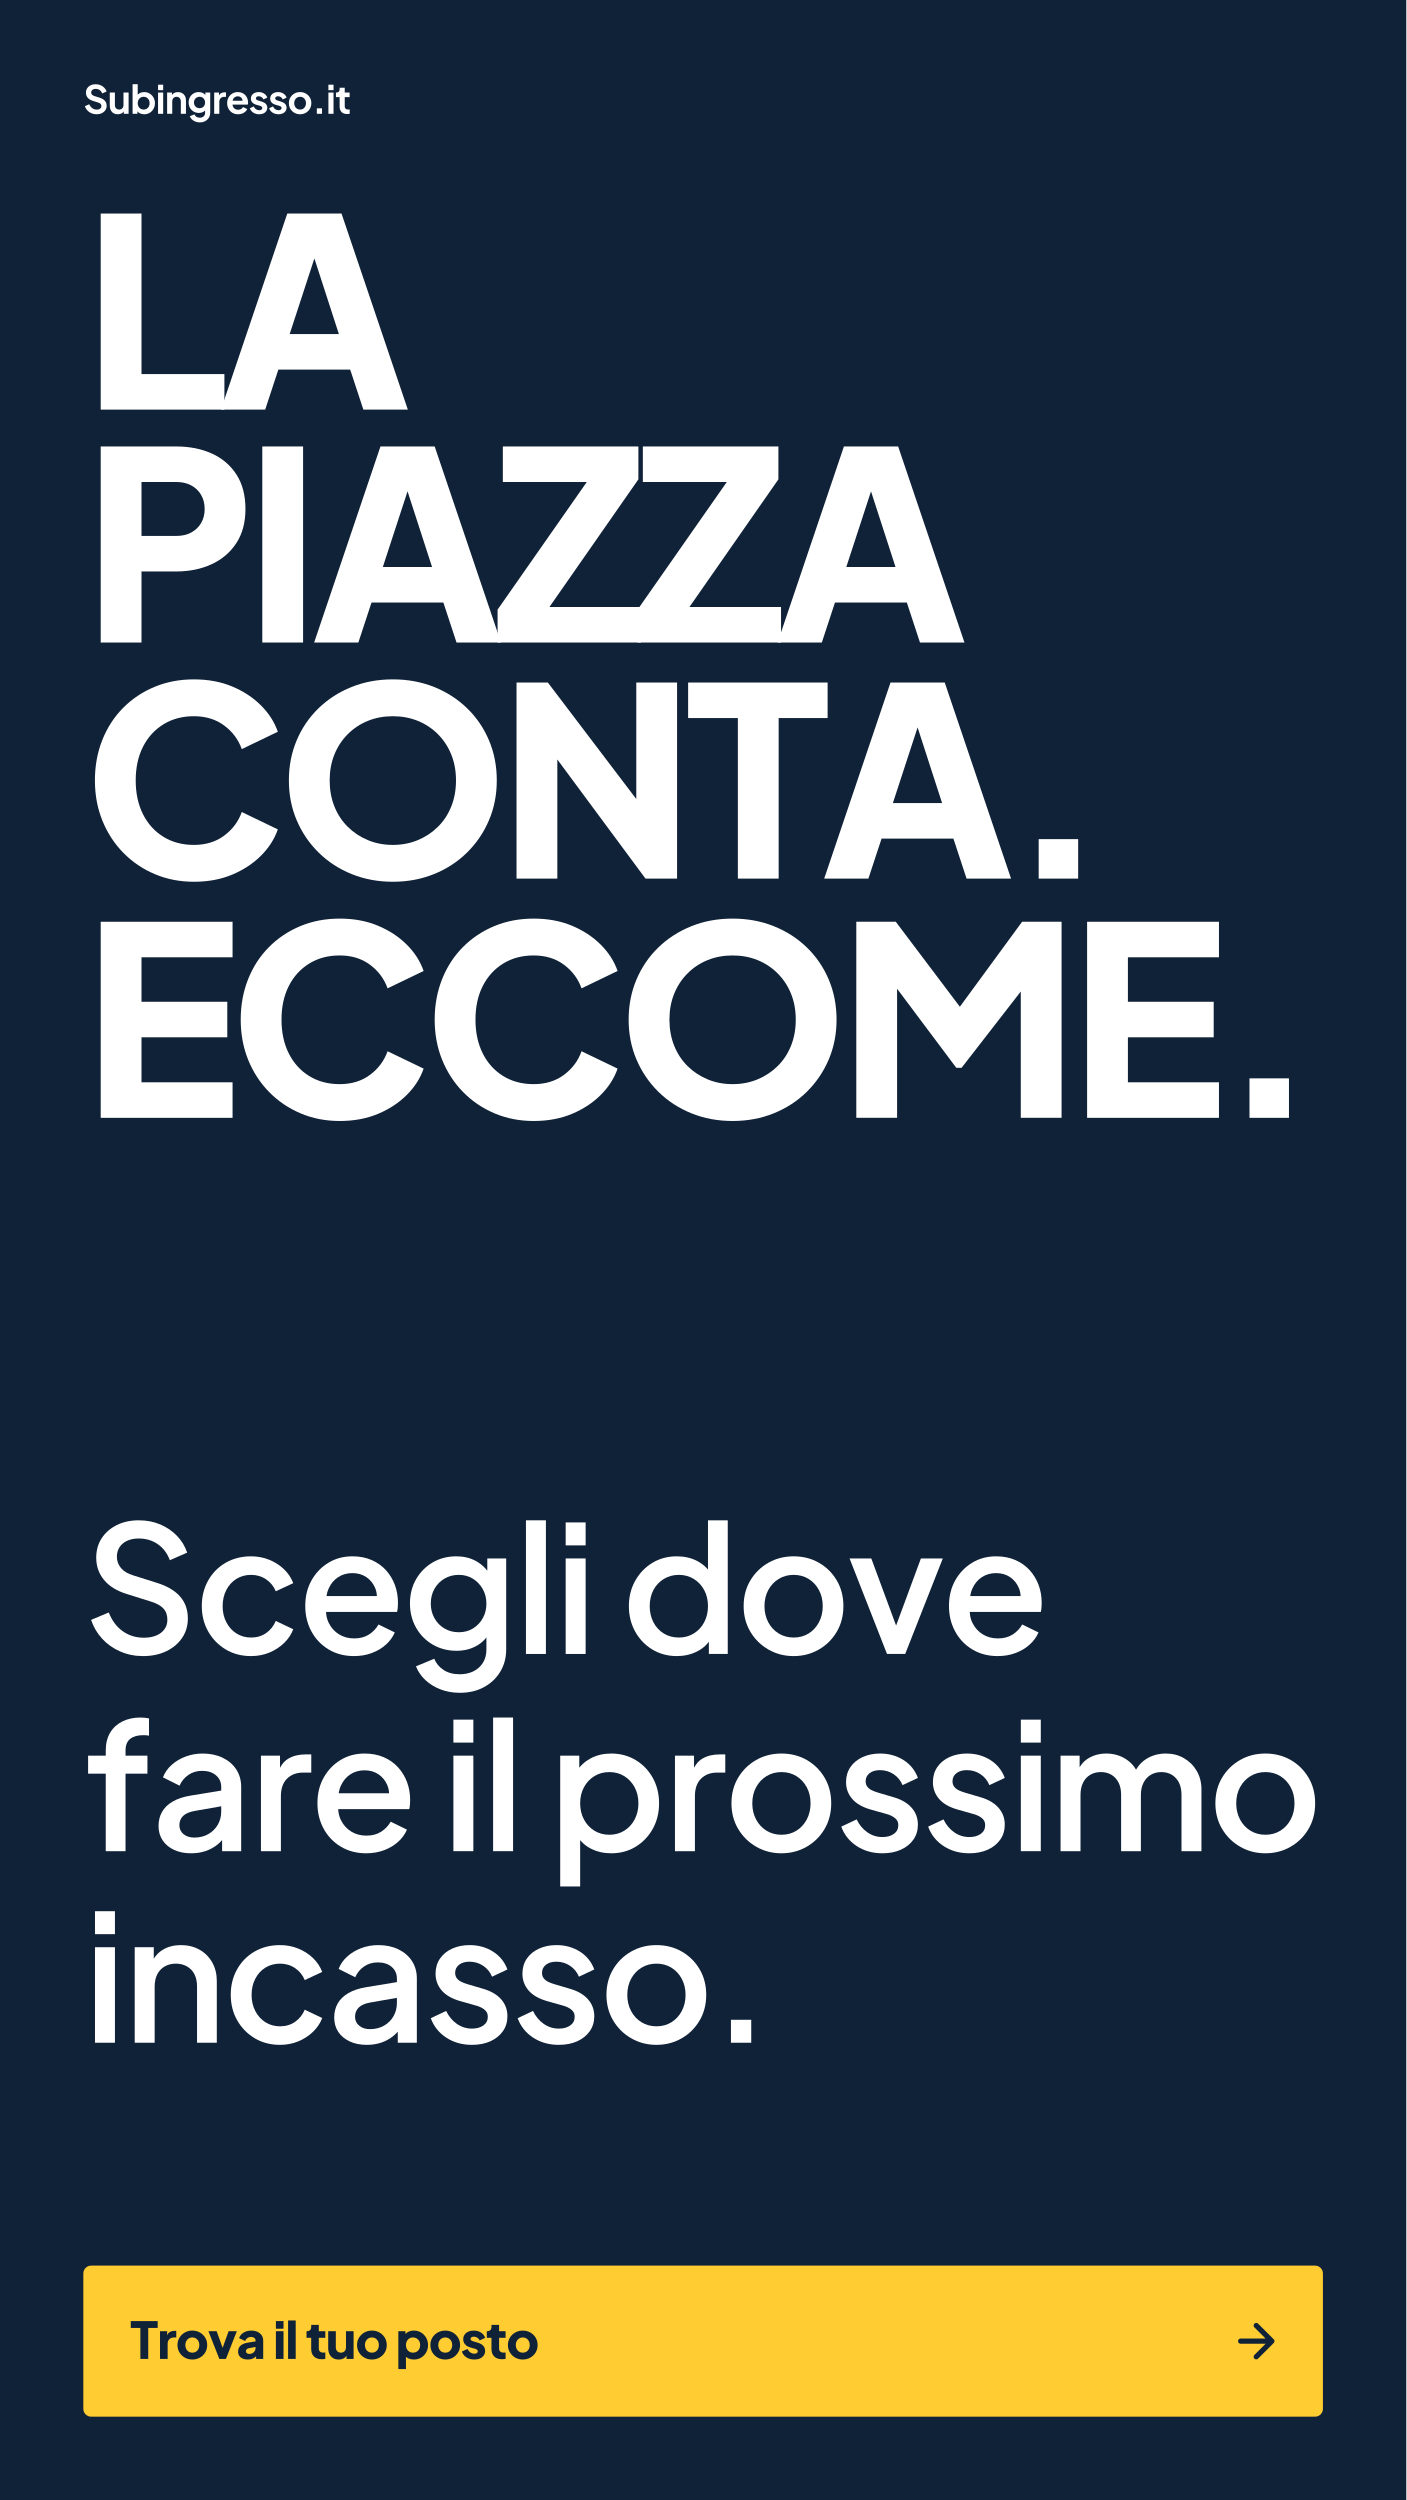
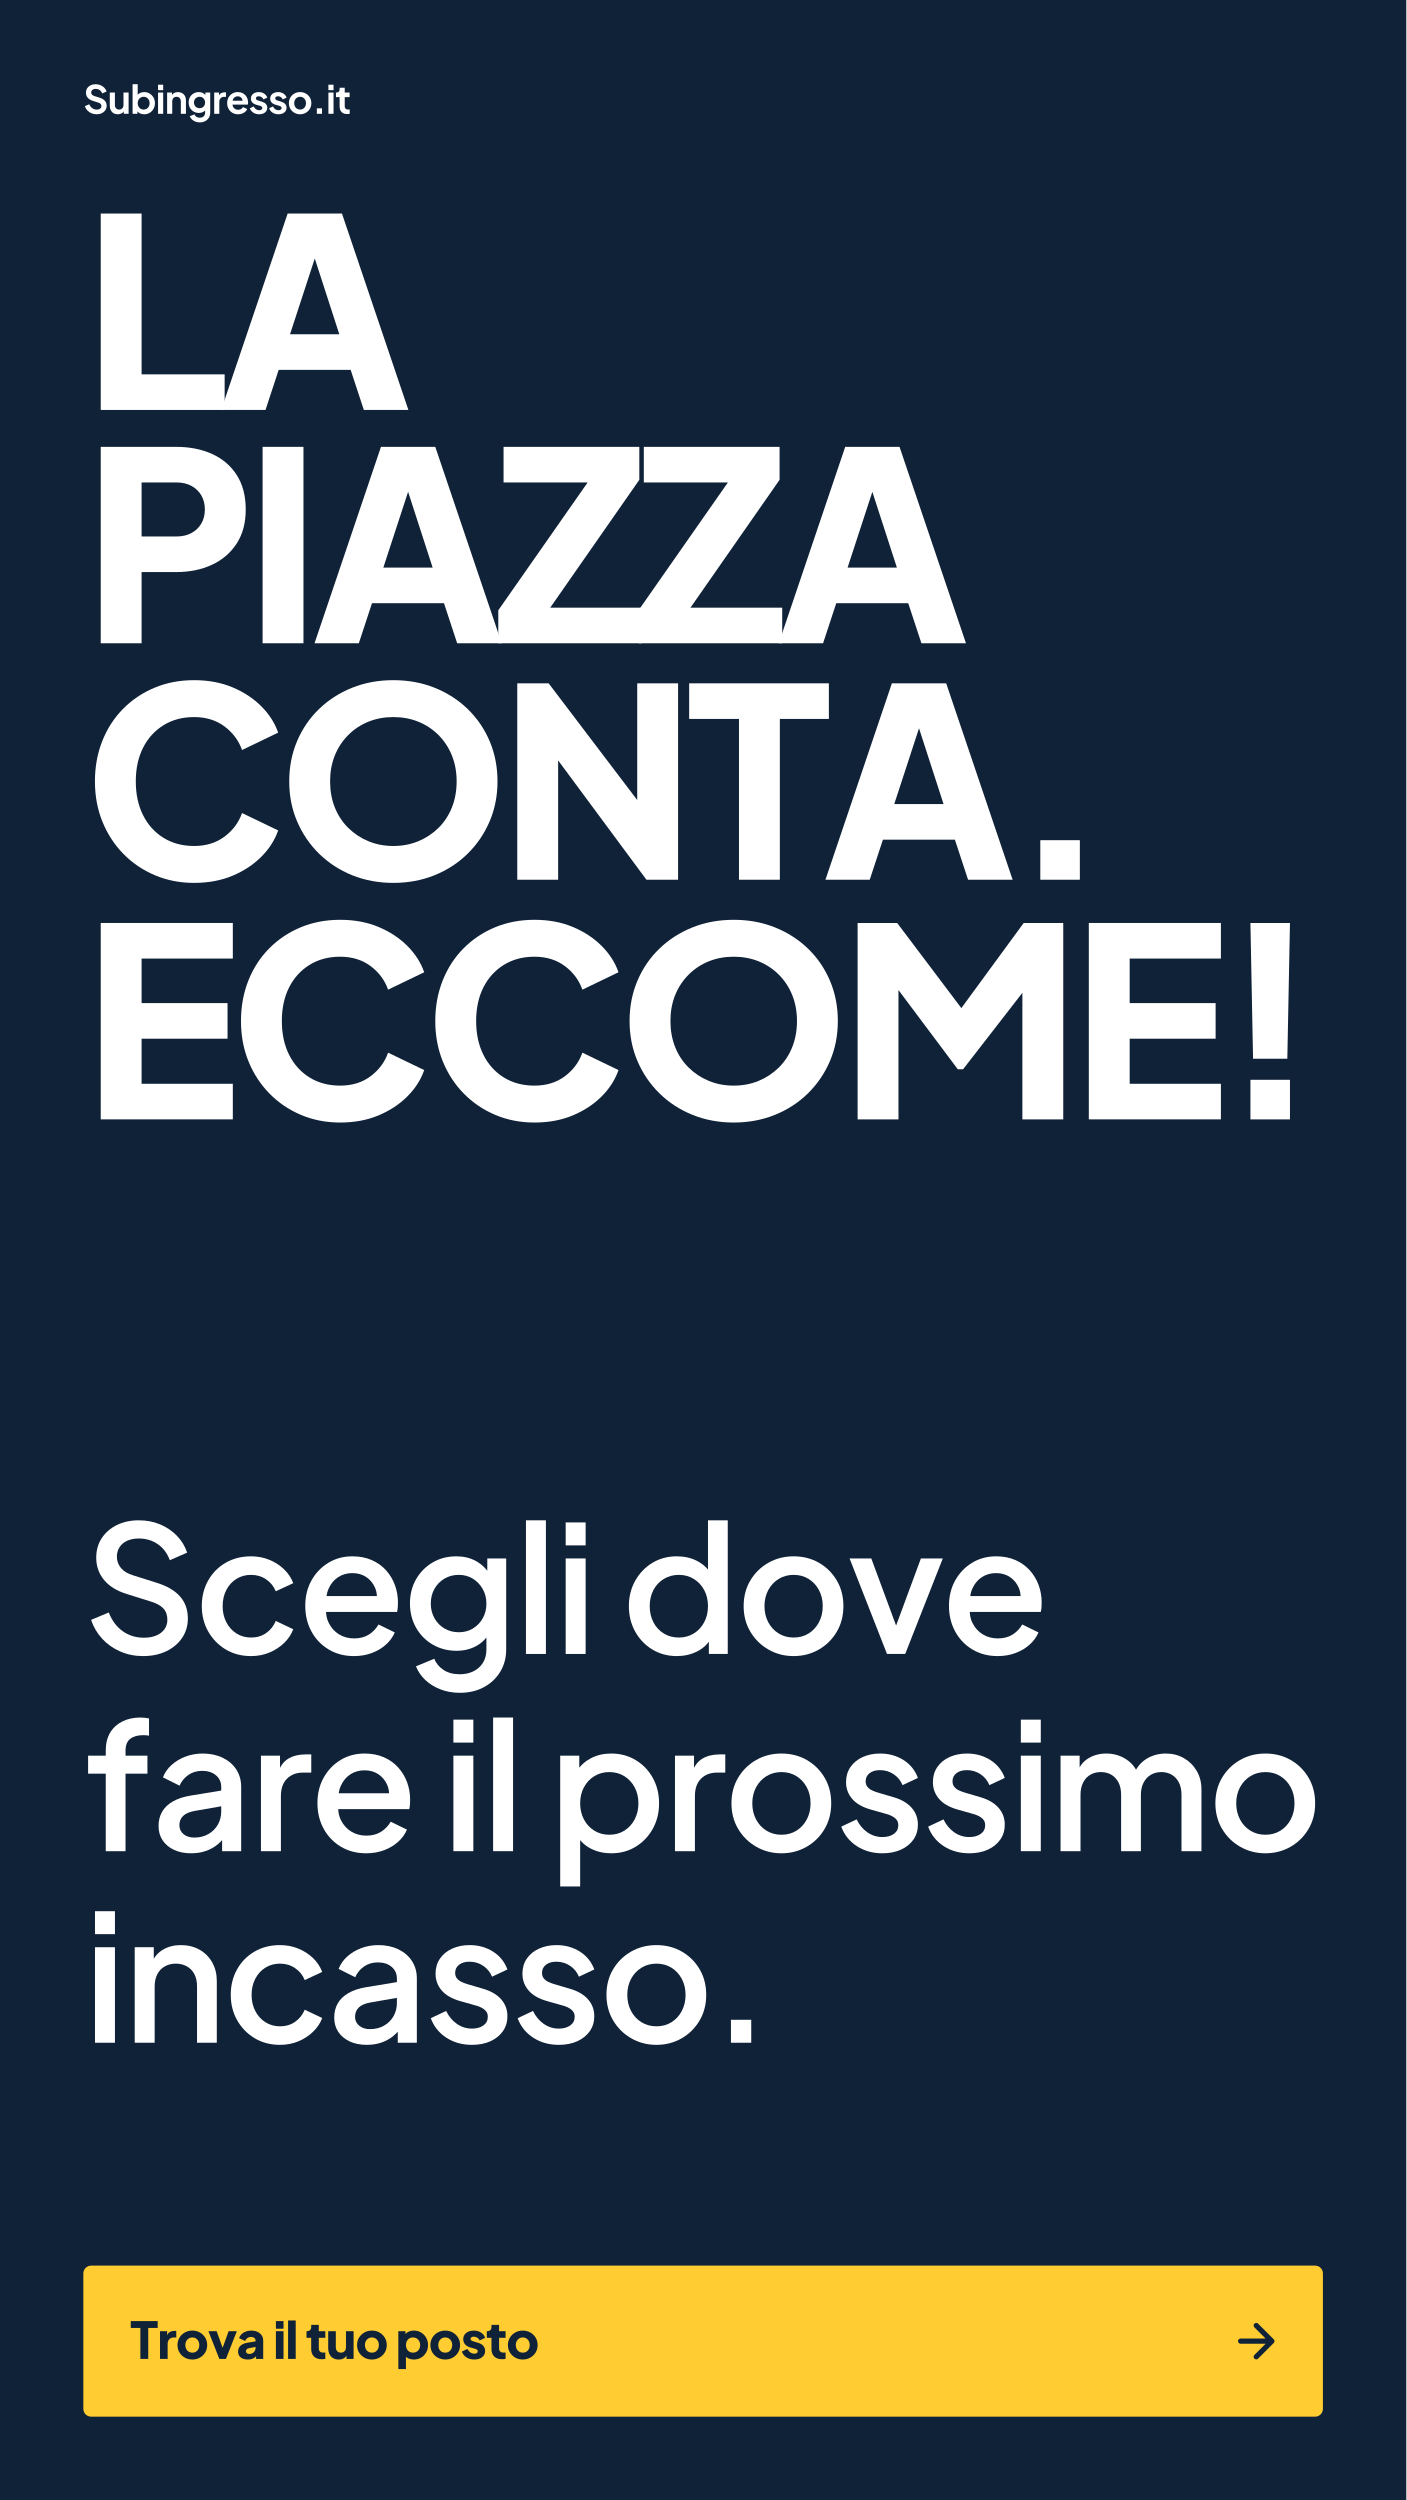
<svg xmlns="http://www.w3.org/2000/svg" width="1080" height="1920" viewBox="0 0 1080 1920" role="img" aria-labelledby="title desc">
  <rect width="1080" height="1920" fill="#102238" />
  <g fill="#ffffff">
    <path d="M338 -12Q267 -12 206.5 14.0Q146 40 102.5 86.5Q59 133 39 195L152 244Q179 180 230.0 143.5Q281 107 345 107Q381 107 407.5 118.5Q434 130 448.5 150.0Q463 170 463 198Q463 231 443.5 252.5Q424 274 385 286L242 332Q155 359 111.0 413.0Q67 467 67 540Q67 604 98.5 653.0Q130 702 186.5 729.5Q243 757 316 757Q383 757 439.0 733.5Q495 710 535.5 668.5Q576 627 596 571L484 521Q462 577 418.0 607.5Q374 638 316 638Q282 638 256.0 626.5Q230 615 215.5 594.5Q201 574 201 546Q201 515 221.0 491.5Q241 468 282 455L419 412Q508 383 552.5 332.0Q597 281 597 206Q597 142 564.0 93.0Q531 44 473.0 16.0Q415 -12 338 -12Z" transform="translate(64 87.4) scale(0.03 -0.03)" />
    <path d="M255 -12Q192 -12 145.5 16.0Q99 44 74.5 94.0Q50 144 50 211V544H181V222Q181 188 194.5 162.5Q208 137 233.5 122.5Q259 108 291 108Q323 108 348.0 122.5Q373 137 387.0 163.0Q401 189 401 225V544H532V0H408V107L419 88Q400 38 356.5 13.0Q313 -12 255 -12Z" transform="translate(82.81 87.4) scale(0.03 -0.03)" />
    <path d="M358 -12Q299 -12 249.5 11.5Q200 35 171 79L184 105V0H61V757H192V436L172 463Q200 507 248.0 531.5Q296 556 359 556Q436 556 498.0 518.0Q560 480 596.5 416.0Q633 352 633 272Q633 193 597.0 128.0Q561 63 499.0 25.5Q437 -12 358 -12ZM343 108Q388 108 423.0 129.0Q458 150 477.5 187.0Q497 224 497 272Q497 320 477.5 356.5Q458 393 423.0 414.5Q388 436 343 436Q300 436 265.5 415.0Q231 394 211.5 356.5Q192 319 192 272Q192 224 211.5 187.0Q231 150 265.5 129.0Q300 108 343 108Z" transform="translate(100 87.4) scale(0.03 -0.03)" />
    <path d="M61 0V544H192V0ZM61 605V745H192V605Z" transform="translate(119.56 87.4) scale(0.03 -0.03)" />
    <path d="M61 0V544H184V437L174 456Q193 505 236.5 530.5Q280 556 338 556Q398 556 444.5 530.0Q491 504 517.0 457.5Q543 411 543 350V0H412V319Q412 355 398.0 381.0Q384 407 359.5 421.5Q335 436 302 436Q270 436 245.0 421.5Q220 407 206.0 381.0Q192 355 192 319V0Z" transform="translate(126.52 87.4) scale(0.03 -0.03)" />
    <path d="M325 -220Q264 -220 212.0 -200.0Q160 -180 122.5 -144.5Q85 -109 68 -61L190 -15Q202 -53 237.5 -76.5Q273 -100 325 -100Q365 -100 395.5 -85.0Q426 -70 443.0 -41.5Q460 -13 460 27V151L485 121Q457 72 410.0 47.0Q363 22 303 22Q227 22 167.0 57.0Q107 92 73.0 153.0Q39 214 39 290Q39 367 73.0 427.0Q107 487 166.0 521.5Q225 556 300 556Q361 556 407.5 530.5Q454 505 485 457L467 424V544H591V27Q591 -44 556.5 -100.0Q522 -156 462.5 -188.0Q403 -220 325 -220ZM319 143Q361 143 392.5 161.5Q424 180 442.0 213.0Q460 246 460 289Q460 331 441.5 364.5Q423 398 391.5 417.0Q360 436 319 436Q278 436 245.0 417.0Q212 398 193.5 364.5Q175 331 175 289Q175 247 193.5 214.0Q212 181 244.5 162.0Q277 143 319 143Z" transform="translate(143.71 87.4) scale(0.03 -0.03)" />
    <path d="M61 0V544H184V423L174 441Q193 502 233.5 526.0Q274 550 331 550H363V434H316Q260 434 226.0 399.5Q192 365 192 303V0Z" transform="translate(162.67 87.4) scale(0.03 -0.03)" />
    <path d="M319 -12Q235 -12 172.0 26.0Q109 64 74.0 129.0Q39 194 39 273Q39 355 74.5 418.5Q110 482 171.5 519.0Q233 556 309 556Q373 556 421.5 535.0Q470 514 504.0 477.0Q538 440 556.0 392.5Q574 345 574 290Q574 276 572.5 261.0Q571 246 567 235H147V335H493L431 288Q440 334 426.5 370.0Q413 406 382.5 427.0Q352 448 309 448Q268 448 236.0 427.5Q204 407 187.5 367.5Q171 328 175 272Q171 222 188.5 183.5Q206 145 240.5 124.0Q275 103 320 103Q365 103 396.5 122.0Q428 141 446 173L552 121Q536 82 502.0 52.0Q468 22 421.5 5.0Q375 -12 319 -12Z" transform="translate(173.29 87.4) scale(0.03 -0.03)" />
    <path d="M268 -12Q181 -12 116.5 29.5Q52 71 28 142L126 189Q147 143 184.5 117.0Q222 91 268 91Q304 91 325.0 107.0Q346 123 346 149Q346 165 337.5 175.5Q329 186 314.5 193.5Q300 201 283 206L194 231Q125 251 89.5 292.0Q54 333 54 389Q54 439 79.5 476.5Q105 514 150.5 535.0Q196 556 255 556Q332 556 391.0 519.0Q450 482 475 415L375 368Q361 405 328.0 427.0Q295 449 254 449Q221 449 202.0 434.0Q183 419 183 395Q183 380 191.0 369.0Q199 358 213.5 351.0Q228 344 247 338L334 312Q401 292 437.5 252.0Q474 212 474 154Q474 105 448.0 67.5Q422 30 376.0 9.0Q330 -12 268 -12Z" transform="translate(191.05 87.4) scale(0.03 -0.03)" />
    <path d="M268 -12Q181 -12 116.5 29.5Q52 71 28 142L126 189Q147 143 184.5 117.0Q222 91 268 91Q304 91 325.0 107.0Q346 123 346 149Q346 165 337.5 175.5Q329 186 314.5 193.5Q300 201 283 206L194 231Q125 251 89.5 292.0Q54 333 54 389Q54 439 79.5 476.5Q105 514 150.5 535.0Q196 556 255 556Q332 556 391.0 519.0Q450 482 475 415L375 368Q361 405 328.0 427.0Q295 449 254 449Q221 449 202.0 434.0Q183 419 183 395Q183 380 191.0 369.0Q199 358 213.5 351.0Q228 344 247 338L334 312Q401 292 437.5 252.0Q474 212 474 154Q474 105 448.0 67.5Q422 30 376.0 9.0Q330 -12 268 -12Z" transform="translate(205.87 87.4) scale(0.03 -0.03)" />
    <path d="M327 -12Q247 -12 181.5 25.0Q116 62 77.5 126.0Q39 190 39 272Q39 354 77.5 418.0Q116 482 181.0 519.0Q246 556 327 556Q407 556 472.0 519.0Q537 482 575.5 418.5Q614 355 614 272Q614 190 575.0 126.0Q536 62 471.0 25.0Q406 -12 327 -12ZM327 108Q371 108 404.5 129.0Q438 150 457.5 187.5Q477 225 477 272Q477 320 457.5 356.5Q438 393 404.5 414.5Q371 436 327 436Q282 436 248.0 414.5Q214 393 194.5 356.5Q175 320 175 272Q175 225 194.5 187.5Q214 150 248.0 129.0Q282 108 327 108Z" transform="translate(220.69 87.4) scale(0.03 -0.03)" />
    <path d="M123 0V140H255V0Z" transform="translate(239.65 87.4) scale(0.03 -0.03)" />
    <path d="M61 0V544H192V0ZM61 605V745H192V605Z" transform="translate(250.39 87.4) scale(0.03 -0.03)" />
    <path d="M309 -6Q217 -6 166.5 44.5Q116 95 116 187V427H22V544H32Q72 544 94.0 565.0Q116 586 116 626V668H247V544H372V427H247V194Q247 167 256.5 148.0Q266 129 286.5 119.0Q307 109 339 109Q346 109 355.5 110.0Q365 111 374 112V0Q360 -2 342.0 -4.0Q324 -6 309 -6Z" transform="translate(257.35 87.4) scale(0.03 -0.03)" />
  </g>
  <g fill="#ffffff">
-     <path d="M66 0V745H221V135H536V0Z" transform="translate(64 314.5817) scale(0.2021231 -0.2021231)" />
-     <path d="M11 0 263 745H469L721 0H552L502 152H229L179 0ZM272 287H459L345 639H387Z" transform="translate(167.487 314.5817) scale(0.2021231 -0.2021231)" />
+     <path d="M66 0V745H221V135H536V0Z" transform="translate(64 314.8379) scale(0.202467 -0.202467)" />
+     <path d="M11 0 263 745H469L721 0H552L502 152H229L179 0ZM272 287H459L345 639H387Z" transform="translate(167.6631 314.8379) scale(0.202467 -0.202467)" />
  </g>
  <g fill="#ffffff">
-     <path d="M66 0V745H352Q429 745 488.5 718.0Q548 691 582.0 638.0Q616 585 616 507Q616 431 581.5 378.0Q547 325 487.5 297.5Q428 270 352 270H221V0ZM221 405H353Q386 405 410.0 418.0Q434 431 447.5 454.0Q461 477 461 507Q461 538 447.5 561.0Q434 584 410.0 597.0Q386 610 353 610H221Z" transform="translate(64 493.4607) scale(0.2021231 -0.2021231)" />
-     <path d="M66 0V745H221V0Z" transform="translate(188.1036 493.4607) scale(0.2021231 -0.2021231)" />
-     <path d="M11 0 263 745H469L721 0H552L502 152H229L179 0ZM272 287H459L345 639H387Z" transform="translate(239.0386 493.4607) scale(0.2021231 -0.2021231)" />
-     <path d="M11 0V125L350 610H31V745H546V620L208 135H556V0Z" transform="translate(379.9185 493.4607) scale(0.2021231 -0.2021231)" />
-     <path d="M11 0V125L350 610H31V745H546V620L208 135H556V0Z" transform="translate(487.448 493.4607) scale(0.2021231 -0.2021231)" />
-     <path d="M11 0 263 745H469L721 0H552L502 152H229L179 0ZM272 287H459L345 639H387Z" transform="translate(594.9775 493.4607) scale(0.2021231 -0.2021231)" />
+     <path d="M66 0V745H352Q429 745 488.5 718.0Q548 691 582.0 638.0Q616 585 616 507Q616 431 581.5 378.0Q547 325 487.5 297.5Q428 270 352 270H221V0ZM221 405H353Q386 405 410.0 418.0Q434 431 447.5 454.0Q461 477 461 507Q461 538 447.5 561.0Q434 584 410.0 597.0Q386 610 353 610H221Z" transform="translate(64 494.0213) scale(0.202467 -0.202467)" />
+     <path d="M66 0V745H221V0Z" transform="translate(188.3148 494.0213) scale(0.202467 -0.202467)" />
+     <path d="M11 0 263 745H469L721 0H552L502 152H229L179 0ZM272 287H459L345 639H387Z" transform="translate(239.3365 494.0213) scale(0.202467 -0.202467)" />
+     <path d="M11 0V125L350 610H31V745H546V620L208 135H556V0Z" transform="translate(380.456 494.0213) scale(0.202467 -0.202467)" />
+     <path d="M11 0V125L350 610H31V745H546V620L208 135H556V0Z" transform="translate(488.1684 494.0213) scale(0.202467 -0.202467)" />
+     <path d="M11 0 263 745H469L721 0H552L502 152H229L179 0ZM272 287H459L345 639H387Z" transform="translate(595.8809 494.0213) scale(0.202467 -0.202467)" />
  </g>
  <g fill="#ffffff">
-     <path d="M420 -12Q340 -12 271.5 17.0Q203 46 152.0 98.0Q101 150 72.5 220.0Q44 290 44 373Q44 456 72.0 526.5Q100 597 151.0 648.5Q202 700 270.5 728.5Q339 757 420 757Q501 757 565.5 730.0Q630 703 675.0 658.0Q720 613 739 558L602 492Q583 546 535.5 581.5Q488 617 420 617Q354 617 304.0 586.0Q254 555 226.5 500.5Q199 446 199 373Q199 300 226.5 245.0Q254 190 304.0 159.0Q354 128 420 128Q488 128 535.5 163.5Q583 199 602 253L739 187Q720 132 675.0 87.0Q630 42 565.5 15.0Q501 -12 420 -12Z" transform="translate(64 674.7652) scale(0.2021231 -0.2021231)" />
-     <path d="M439 -12Q355 -12 283.0 17.0Q211 46 157.5 98.5Q104 151 74.0 221.0Q44 291 44 373Q44 455 73.5 525.0Q103 595 156.5 647.0Q210 699 282.0 728.0Q354 757 439 757Q524 757 596.0 728.0Q668 699 721.5 647.0Q775 595 804.5 525.0Q834 455 834 373Q834 291 804.0 221.0Q774 151 720.5 98.5Q667 46 595.0 17.0Q523 -12 439 -12ZM439 128Q490 128 533.5 146.0Q577 164 610.0 196.5Q643 229 661.0 274.0Q679 319 679 373Q679 427 661.0 471.5Q643 516 610.0 549.0Q577 582 533.5 599.5Q490 617 439 617Q388 617 344.5 599.5Q301 582 268.0 549.0Q235 516 217.0 471.5Q199 427 199 373Q199 319 217.0 274.0Q235 229 268.0 196.5Q301 164 344.5 146.0Q388 128 439 128Z" transform="translate(212.9648 674.7652) scale(0.2021231 -0.2021231)" />
-     <path d="M66 0V745H185L585 218L521 203V745H676V0H556L163 531L221 546V0Z" transform="translate(383.3546 674.7652) scale(0.2021231 -0.2021231)" />
-     <path d="M200 0V610H11V745H541V610H355V0Z" transform="translate(526.2556 674.7652) scale(0.2021231 -0.2021231)" />
-     <path d="M11 0 263 745H469L721 0H552L502 152H229L179 0ZM272 287H459L345 639H387Z" transform="translate(630.7533 674.7652) scale(0.2021231 -0.2021231)" />
-     <path d="M129 0V150H279V0Z" transform="translate(771.6331 674.7652) scale(0.2021231 -0.2021231)" />
+     <path d="M420 -12Q340 -12 271.5 17.0Q203 46 152.0 98.0Q101 150 72.5 220.0Q44 290 44 373Q44 456 72.0 526.5Q100 597 151.0 648.5Q202 700 270.5 728.5Q339 757 420 757Q501 757 565.5 730.0Q630 703 675.0 658.0Q720 613 739 558L602 492Q583 546 535.5 581.5Q488 617 420 617Q354 617 304.0 586.0Q254 555 226.5 500.5Q199 446 199 373Q199 300 226.5 245.0Q254 190 304.0 159.0Q354 128 420 128Q488 128 535.5 163.5Q583 199 602 253L739 187Q720 132 675.0 87.0Q630 42 565.5 15.0Q501 -12 420 -12Z" transform="translate(64 675.6342) scale(0.202467 -0.202467)" />
+     <path d="M439 -12Q355 -12 283.0 17.0Q211 46 157.5 98.5Q104 151 74.0 221.0Q44 291 44 373Q44 455 73.5 525.0Q103 595 156.5 647.0Q210 699 282.0 728.0Q354 757 439 757Q524 757 596.0 728.0Q668 699 721.5 647.0Q775 595 804.5 525.0Q834 455 834 373Q834 291 804.0 221.0Q774 151 720.5 98.5Q667 46 595.0 17.0Q523 -12 439 -12ZM439 128Q490 128 533.5 146.0Q577 164 610.0 196.5Q643 229 661.0 274.0Q679 319 679 373Q679 427 661.0 471.5Q643 516 610.0 549.0Q577 582 533.5 599.5Q490 617 439 617Q388 617 344.5 599.5Q301 582 268.0 549.0Q235 516 217.0 471.5Q199 427 199 373Q199 319 217.0 274.0Q235 229 268.0 196.5Q301 164 344.5 146.0Q388 128 439 128Z" transform="translate(213.2182 675.6342) scale(0.202467 -0.202467)" />
+     <path d="M66 0V745H185L585 218L521 203V745H676V0H556L163 531L221 546V0Z" transform="translate(383.8979 675.6342) scale(0.202467 -0.202467)" />
+     <path d="M200 0V610H11V745H541V610H355V0Z" transform="translate(527.0421 675.6342) scale(0.202467 -0.202467)" />
+     <path d="M11 0 263 745H469L721 0H552L502 152H229L179 0ZM272 287H459L345 639H387Z" transform="translate(631.7176 675.6342) scale(0.202467 -0.202467)" />
+     <path d="M129 0V150H279V0Z" transform="translate(772.8371 675.6342) scale(0.202467 -0.202467)" />
  </g>
  <g fill="#ffffff">
-     <path d="M66 0V745H567V610H221V441H547V306H221V135H567V0Z" transform="translate(64 858.4951) scale(0.2021231 -0.2021231)" />
-     <path d="M420 -12Q340 -12 271.5 17.0Q203 46 152.0 98.0Q101 150 72.5 220.0Q44 290 44 373Q44 456 72.0 526.5Q100 597 151.0 648.5Q202 700 270.5 728.5Q339 757 420 757Q501 757 565.5 730.0Q630 703 675.0 658.0Q720 613 739 558L602 492Q583 546 535.5 581.5Q488 617 420 617Q354 617 304.0 586.0Q254 555 226.5 500.5Q199 446 199 373Q199 300 226.5 245.0Q254 190 304.0 159.0Q354 128 420 128Q488 128 535.5 163.5Q583 199 602 253L739 187Q720 132 675.0 87.0Q630 42 565.5 15.0Q501 -12 420 -12Z" transform="translate(175.9762 858.4951) scale(0.2021231 -0.2021231)" />
-     <path d="M420 -12Q340 -12 271.5 17.0Q203 46 152.0 98.0Q101 150 72.5 220.0Q44 290 44 373Q44 456 72.0 526.5Q100 597 151.0 648.5Q202 700 270.5 728.5Q339 757 420 757Q501 757 565.5 730.0Q630 703 675.0 658.0Q720 613 739 558L602 492Q583 546 535.5 581.5Q488 617 420 617Q354 617 304.0 586.0Q254 555 226.5 500.5Q199 446 199 373Q199 300 226.5 245.0Q254 190 304.0 159.0Q354 128 420 128Q488 128 535.5 163.5Q583 199 602 253L739 187Q720 132 675.0 87.0Q630 42 565.5 15.0Q501 -12 420 -12Z" transform="translate(324.941 858.4951) scale(0.2021231 -0.2021231)" />
-     <path d="M439 -12Q355 -12 283.0 17.0Q211 46 157.5 98.5Q104 151 74.0 221.0Q44 291 44 373Q44 455 73.5 525.0Q103 595 156.5 647.0Q210 699 282.0 728.0Q354 757 439 757Q524 757 596.0 728.0Q668 699 721.5 647.0Q775 595 804.5 525.0Q834 455 834 373Q834 291 804.0 221.0Q774 151 720.5 98.5Q667 46 595.0 17.0Q523 -12 439 -12ZM439 128Q490 128 533.5 146.0Q577 164 610.0 196.5Q643 229 661.0 274.0Q679 319 679 373Q679 427 661.0 471.5Q643 516 610.0 549.0Q577 582 533.5 599.5Q490 617 439 617Q388 617 344.5 599.5Q301 582 268.0 549.0Q235 516 217.0 471.5Q199 427 199 373Q199 319 217.0 274.0Q235 229 268.0 196.5Q301 164 344.5 146.0Q388 128 439 128Z" transform="translate(473.9057 858.4951) scale(0.2021231 -0.2021231)" />
-     <path d="M66 0V745H216L495 375H425L696 745H846V0H691V574L753 560L466 190H446L169 560L221 574V0Z" transform="translate(644.2955 858.4951) scale(0.2021231 -0.2021231)" />
-     <path d="M66 0V745H567V610H221V441H547V306H221V135H567V0Z" transform="translate(821.5575 858.4951) scale(0.2021231 -0.2021231)" />
-     <path d="M129 0V150H279V0Z" transform="translate(933.5338 858.4951) scale(0.2021231 -0.2021231)" />
+     <path d="M66 0V745H567V610H221V441H547V306H221V135H567V0Z" transform="translate(64 859.6767) scale(0.202467 -0.202467)" />
+     <path d="M420 -12Q340 -12 271.5 17.0Q203 46 152.0 98.0Q101 150 72.5 220.0Q44 290 44 373Q44 456 72.0 526.5Q100 597 151.0 648.5Q202 700 270.5 728.5Q339 757 420 757Q501 757 565.5 730.0Q630 703 675.0 658.0Q720 613 739 558L602 492Q583 546 535.5 581.5Q488 617 420 617Q354 617 304.0 586.0Q254 555 226.5 500.5Q199 446 199 373Q199 300 226.5 245.0Q254 190 304.0 159.0Q354 128 420 128Q488 128 535.5 163.5Q583 199 602 253L739 187Q720 132 675.0 87.0Q630 42 565.5 15.0Q501 -12 420 -12Z" transform="translate(176.1667 859.6767) scale(0.202467 -0.202467)" />
+     <path d="M420 -12Q340 -12 271.5 17.0Q203 46 152.0 98.0Q101 150 72.5 220.0Q44 290 44 373Q44 456 72.0 526.5Q100 597 151.0 648.5Q202 700 270.5 728.5Q339 757 420 757Q501 757 565.5 730.0Q630 703 675.0 658.0Q720 613 739 558L602 492Q583 546 535.5 581.5Q488 617 420 617Q354 617 304.0 586.0Q254 555 226.5 500.5Q199 446 199 373Q199 300 226.5 245.0Q254 190 304.0 159.0Q354 128 420 128Q488 128 535.5 163.5Q583 199 602 253L739 187Q720 132 675.0 87.0Q630 42 565.5 15.0Q501 -12 420 -12Z" transform="translate(325.3849 859.6767) scale(0.202467 -0.202467)" />
+     <path d="M439 -12Q355 -12 283.0 17.0Q211 46 157.5 98.5Q104 151 74.0 221.0Q44 291 44 373Q44 455 73.5 525.0Q103 595 156.5 647.0Q210 699 282.0 728.0Q354 757 439 757Q524 757 596.0 728.0Q668 699 721.5 647.0Q775 595 804.5 525.0Q834 455 834 373Q834 291 804.0 221.0Q774 151 720.5 98.5Q667 46 595.0 17.0Q523 -12 439 -12ZM439 128Q490 128 533.5 146.0Q577 164 610.0 196.5Q643 229 661.0 274.0Q679 319 679 373Q679 427 661.0 471.5Q643 516 610.0 549.0Q577 582 533.5 599.5Q490 617 439 617Q388 617 344.5 599.5Q301 582 268.0 549.0Q235 516 217.0 471.5Q199 427 199 373Q199 319 217.0 274.0Q235 229 268.0 196.5Q301 164 344.5 146.0Q388 128 439 128Z" transform="translate(474.6031 859.6767) scale(0.202467 -0.202467)" />
+     <path d="M66 0V745H216L495 375H425L696 745H846V0H691V574L753 560L466 190H446L169 560L221 574V0Z" transform="translate(645.2829 859.6767) scale(0.202467 -0.202467)" />
+     <path d="M66 0V745H567V610H221V441H547V306H221V135H567V0Z" transform="translate(822.8464 859.6767) scale(0.202467 -0.202467)" />
+     <path d="M135 230 125 745H275L265 230ZM125 0V150H275V0Z" transform="translate(935.0132 859.6767) scale(0.202467 -0.202467)" />
  </g>
  <g fill="#ffffff">
    <path d="M338 -12Q268 -12 208.0 14.5Q148 41 106.0 87.0Q64 133 44 193L144 235Q171 166 223.0 129.0Q275 92 343 92Q383 92 413.0 104.5Q443 117 459.5 140.0Q476 163 476 193Q476 234 453.0 258.0Q430 282 385 296L245 340Q161 366 117.0 419.5Q73 473 73 545Q73 608 104.0 655.5Q135 703 189.5 730.0Q244 757 314 757Q381 757 436.0 733.5Q491 710 530.5 669.0Q570 628 588 574L490 531Q468 590 421.5 622.0Q375 654 314 654Q277 654 249.0 641.5Q221 629 205.5 605.5Q190 582 190 551Q190 515 213.0 487.0Q236 459 283 445L413 404Q502 377 547.0 326.5Q592 276 592 201Q592 139 559.5 91.0Q527 43 470.0 15.5Q413 -12 338 -12Z" transform="translate(64 1270.244) scale(0.1355932 -0.1355932)" />
    <path d="M323 -12Q242 -12 179.5 25.5Q117 63 80.5 127.0Q44 191 44 272Q44 352 80.0 416.0Q116 480 179.0 516.5Q242 553 323 553Q378 553 426.0 533.5Q474 514 509.5 480.0Q545 446 562 401L463 355Q446 397 408.5 422.5Q371 448 323 448Q277 448 240.5 425.5Q204 403 183.0 362.5Q162 322 162 271Q162 220 183.0 179.5Q204 139 240.5 116.0Q277 93 323 93Q372 93 408.5 118.5Q445 144 463 187L562 140Q546 97 510.5 62.5Q475 28 427.0 8.0Q379 -12 323 -12Z" transform="translate(149.0169 1270.244) scale(0.1355932 -0.1355932)" />
    <path d="M320 -12Q239 -12 176.5 25.5Q114 63 79.0 127.5Q44 192 44 272Q44 354 79.5 417.0Q115 480 175.0 516.5Q235 553 311 553Q372 553 420.0 532.0Q468 511 501.0 474.5Q534 438 551.5 391.0Q569 344 569 291Q569 278 568.0 264.0Q567 250 564 238H133V328H500L446 287Q456 336 439.5 374.5Q423 413 389.5 435.5Q356 458 311 458Q266 458 231.0 435.5Q196 413 177.0 371.5Q158 330 162 271Q157 216 177.5 175.0Q198 134 235.5 111.0Q273 88 321 88Q370 88 404.5 110.0Q439 132 459 167L551 122Q535 84 501.5 53.5Q468 23 421.5 5.5Q375 -12 320 -12Z" transform="translate(228.4746 1270.244) scale(0.1355932 -0.1355932)" />
    <path d="M327 -220Q268 -220 218.0 -201.0Q168 -182 132.0 -148.5Q96 -115 78 -70L182 -27Q196 -65 233.5 -90.0Q271 -115 326 -115Q369 -115 403.0 -98.5Q437 -82 457.0 -50.5Q477 -19 477 25V147L497 124Q469 72 419.5 45.0Q370 18 308 18Q233 18 173.0 53.0Q113 88 78.5 149.0Q44 210 44 286Q44 363 78.5 423.0Q113 483 172.0 518.0Q231 553 307 553Q369 553 417.5 526.5Q466 500 497 450L482 422V541H589V25Q589 -45 555.5 -100.5Q522 -156 463.0 -188.0Q404 -220 327 -220ZM321 123Q366 123 401.0 144.5Q436 166 456.5 202.5Q477 239 477 285Q477 331 456.0 368.0Q435 405 400.0 426.5Q365 448 321 448Q275 448 239.0 426.5Q203 405 182.5 368.5Q162 332 162 285Q162 240 182.5 203.0Q203 166 239.0 144.5Q275 123 321 123Z" transform="translate(308.8814 1270.244) scale(0.1355932 -0.1355932)" />
    <path d="M66 0V757H179V0Z" transform="translate(394.9831 1270.244) scale(0.1355932 -0.1355932)" />
    <path d="M66 0V541H179V0ZM66 615V745H179V615Z" transform="translate(425.4915 1270.244) scale(0.1355932 -0.1355932)" />
    <path d="M316 -12Q238 -12 176.5 25.5Q115 63 79.5 127.0Q44 191 44 271Q44 351 80.0 415.0Q116 479 177.0 516.0Q238 553 315 553Q380 553 430.0 527.0Q480 501 509 455L492 429V757H604V0H497V110L510 89Q482 40 430.0 14.0Q378 -12 316 -12ZM327 93Q374 93 411.5 116.0Q449 139 470.5 179.5Q492 220 492 271Q492 322 470.5 362.0Q449 402 411.5 425.0Q374 448 327 448Q280 448 242.0 425.0Q204 402 183.0 362.0Q162 322 162 271Q162 220 183.0 179.5Q204 139 241.5 116.0Q279 93 327 93Z" transform="translate(477.0169 1270.244) scale(0.1355932 -0.1355932)" />
    <path d="M327 -12Q249 -12 184.5 25.0Q120 62 82.0 126.0Q44 190 44 271Q44 353 82.0 416.5Q120 480 184.0 516.5Q248 553 327 553Q407 553 470.5 516.5Q534 480 571.5 416.5Q609 353 609 271Q609 189 571.0 125.0Q533 61 469.0 24.5Q405 -12 327 -12ZM327 93Q375 93 412.0 116.0Q449 139 470.5 179.5Q492 220 492 271Q492 322 470.5 362.0Q449 402 412.0 425.0Q375 448 327 448Q280 448 242.5 425.0Q205 402 183.5 362.0Q162 322 162 271Q162 220 183.5 179.5Q205 139 242.5 116.0Q280 93 327 93Z" transform="translate(565.1525 1270.244) scale(0.1355932 -0.1355932)" />
    <path d="M223 0 11 541H134L297 100H252L415 541H539L326 0Z" transform="translate(650.9831 1270.244) scale(0.1355932 -0.1355932)" />
    <path d="M320 -12Q239 -12 176.5 25.5Q114 63 79.0 127.5Q44 192 44 272Q44 354 79.5 417.0Q115 480 175.0 516.5Q235 553 311 553Q372 553 420.0 532.0Q468 511 501.0 474.5Q534 438 551.5 391.0Q569 344 569 291Q569 278 568.0 264.0Q567 250 564 238H133V328H500L446 287Q456 336 439.5 374.5Q423 413 389.5 435.5Q356 458 311 458Q266 458 231.0 435.5Q196 413 177.0 371.5Q158 330 162 271Q157 216 177.5 175.0Q198 134 235.5 111.0Q273 88 321 88Q370 88 404.5 110.0Q439 132 459 167L551 122Q535 84 501.5 53.5Q468 23 421.5 5.5Q375 -12 320 -12Z" transform="translate(722.8475 1270.244) scale(0.1355932 -0.1355932)" />
  </g>
  <g fill="#ffffff">
    <path d="M127 0V439H27V541H127V569Q127 630 152.0 671.5Q177 713 221.5 735.0Q266 757 324 757Q335 757 349.0 755.5Q363 754 372 752V654Q364 656 354.0 656.5Q344 657 338 657Q293 657 266.0 636.5Q239 616 239 569V541H363V439H239V0Z" transform="translate(64 1421.702) scale(0.1355932 -0.1355932)" />
    <path d="M228 -12Q173 -12 131.5 7.5Q90 27 67.0 61.5Q44 96 44 143Q44 187 63.5 222.0Q83 257 124.0 281.0Q165 305 227 315L415 346V257L249 228Q204 220 183.0 199.5Q162 179 162 147Q162 116 185.5 96.5Q209 77 246 77Q292 77 326.5 97.0Q361 117 380.0 150.5Q399 184 399 225V364Q399 404 369.5 429.5Q340 455 291 455Q246 455 212.5 431.5Q179 408 163 371L69 418Q84 458 118.0 488.5Q152 519 197.5 536.0Q243 553 294 553Q358 553 407.5 529.0Q457 505 484.5 462.5Q512 420 512 364V0H404V98L427 95Q408 62 378.5 38.0Q349 14 311.5 1.0Q274 -12 228 -12Z" transform="translate(115.7966 1421.702) scale(0.1355932 -0.1355932)" />
    <path d="M66 0V541H174V432L164 448Q182 501 222.0 524.5Q262 548 318 548H351V445H304Q248 445 213.5 410.5Q179 376 179 312V0Z" transform="translate(191.4576 1421.702) scale(0.1355932 -0.1355932)" />
    <path d="M320 -12Q239 -12 176.5 25.5Q114 63 79.0 127.5Q44 192 44 272Q44 354 79.5 417.0Q115 480 175.0 516.5Q235 553 311 553Q372 553 420.0 532.0Q468 511 501.0 474.5Q534 438 551.5 391.0Q569 344 569 291Q569 278 568.0 264.0Q567 250 564 238H133V328H500L446 287Q456 336 439.5 374.5Q423 413 389.5 435.5Q356 458 311 458Q266 458 231.0 435.5Q196 413 177.0 371.5Q158 330 162 271Q157 216 177.5 175.0Q198 134 235.5 111.0Q273 88 321 88Q370 88 404.5 110.0Q439 132 459 167L551 122Q535 84 501.5 53.5Q468 23 421.5 5.5Q375 -12 320 -12Z" transform="translate(237.8305 1421.702) scale(0.1355932 -0.1355932)" />
    <path d="M66 0V541H179V0ZM66 615V745H179V615Z" transform="translate(339.2542 1421.702) scale(0.1355932 -0.1355932)" />
    <path d="M66 0V757H179V0Z" transform="translate(369.7627 1421.702) scale(0.1355932 -0.1355932)" />
    <path d="M66 -200V541H174V429L161 455Q191 501 241.0 527.0Q291 553 355 553Q432 553 493.5 516.0Q555 479 590.5 415.0Q626 351 626 271Q626 191 590.5 127.0Q555 63 494.0 25.5Q433 -12 355 -12Q292 -12 240.5 14.0Q189 40 161 89L179 110V-200ZM344 93Q392 93 429.0 116.0Q466 139 487.5 179.5Q509 220 509 271Q509 322 487.5 362.0Q466 402 429.0 425.0Q392 448 344 448Q297 448 259.5 425.0Q222 402 200.5 362.0Q179 322 179 271Q179 220 200.5 179.5Q222 139 259.5 116.0Q297 93 344 93Z" transform="translate(421.2881 1421.702) scale(0.1355932 -0.1355932)" />
    <path d="M66 0V541H174V432L164 448Q182 501 222.0 524.5Q262 548 318 548H351V445H304Q248 445 213.5 410.5Q179 376 179 312V0Z" transform="translate(509.4237 1421.702) scale(0.1355932 -0.1355932)" />
    <path d="M327 -12Q249 -12 184.5 25.0Q120 62 82.0 126.0Q44 190 44 271Q44 353 82.0 416.5Q120 480 184.0 516.5Q248 553 327 553Q407 553 470.5 516.5Q534 480 571.5 416.5Q609 353 609 271Q609 189 571.0 125.0Q533 61 469.0 24.5Q405 -12 327 -12ZM327 93Q375 93 412.0 116.0Q449 139 470.5 179.5Q492 220 492 271Q492 322 470.5 362.0Q449 402 412.0 425.0Q375 448 327 448Q280 448 242.5 425.0Q205 402 183.5 362.0Q162 322 162 271Q162 220 183.5 179.5Q205 139 242.5 116.0Q280 93 327 93Z" transform="translate(555.7966 1421.702) scale(0.1355932 -0.1355932)" />
    <path d="M266 -12Q183 -12 120.5 29.0Q58 70 33 139L120 180Q142 134 180.5 107.0Q219 80 266 80Q306 80 331.0 98.0Q356 116 356 147Q356 167 345.0 179.5Q334 192 317.5 200.0Q301 208 284 212L199 236Q129 256 94.5 296.5Q60 337 60 391Q60 440 85.0 476.5Q110 513 154.0 533.0Q198 553 253 553Q327 553 385.0 516.5Q443 480 467 415L380 374Q364 413 329.5 436.0Q295 459 252 459Q215 459 193.0 441.5Q171 424 171 396Q171 377 181.0 364.5Q191 352 207.0 344.5Q223 337 240 332L328 306Q395 287 431.0 246.5Q467 206 467 150Q467 102 441.5 65.5Q416 29 371.0 8.5Q326 -12 266 -12Z" transform="translate(641.6271 1421.702) scale(0.1355932 -0.1355932)" />
    <path d="M266 -12Q183 -12 120.5 29.0Q58 70 33 139L120 180Q142 134 180.5 107.0Q219 80 266 80Q306 80 331.0 98.0Q356 116 356 147Q356 167 345.0 179.5Q334 192 317.5 200.0Q301 208 284 212L199 236Q129 256 94.5 296.5Q60 337 60 391Q60 440 85.0 476.5Q110 513 154.0 533.0Q198 553 253 553Q327 553 385.0 516.5Q443 480 467 415L380 374Q364 413 329.5 436.0Q295 459 252 459Q215 459 193.0 441.5Q171 424 171 396Q171 377 181.0 364.5Q191 352 207.0 344.5Q223 337 240 332L328 306Q395 287 431.0 246.5Q467 206 467 150Q467 102 441.5 65.5Q416 29 371.0 8.5Q326 -12 266 -12Z" transform="translate(708.339 1421.702) scale(0.1355932 -0.1355932)" />
    <path d="M66 0V541H179V0ZM66 615V745H179V615Z" transform="translate(775.0508 1421.702) scale(0.1355932 -0.1355932)" />
    <path d="M66 0V541H174V424L160 442Q177 497 222.0 525.0Q267 553 325 553Q390 553 440.5 518.5Q491 484 508 427L476 424Q500 489 549.5 521.0Q599 553 663 553Q719 553 764.5 527.0Q810 501 837.0 455.0Q864 409 864 350V0H751V319Q751 360 736.5 388.5Q722 417 696.5 432.5Q671 448 637 448Q603 448 577.0 432.5Q551 417 536.0 388.0Q521 359 521 319V0H409V319Q409 360 394.5 388.5Q380 417 354.5 432.5Q329 448 294 448Q260 448 234.0 432.5Q208 417 193.5 388.0Q179 359 179 319V0Z" transform="translate(805.5593 1421.702) scale(0.1355932 -0.1355932)" />
    <path d="M327 -12Q249 -12 184.5 25.0Q120 62 82.0 126.0Q44 190 44 271Q44 353 82.0 416.5Q120 480 184.0 516.5Q248 553 327 553Q407 553 470.5 516.5Q534 480 571.5 416.5Q609 353 609 271Q609 189 571.0 125.0Q533 61 469.0 24.5Q405 -12 327 -12ZM327 93Q375 93 412.0 116.0Q449 139 470.5 179.5Q492 220 492 271Q492 322 470.5 362.0Q449 402 412.0 425.0Q375 448 327 448Q280 448 242.5 425.0Q205 402 183.5 362.0Q162 322 162 271Q162 220 183.5 179.5Q205 139 242.5 116.0Q280 93 327 93Z" transform="translate(927.4576 1421.702) scale(0.1355932 -0.1355932)" />
  </g>
  <g fill="#ffffff">
    <path d="M66 0V541H179V0ZM66 615V745H179V615Z" transform="translate(64 1568.82) scale(0.1355932 -0.1355932)" />
    <path d="M66 0V541H174V435L161 449Q181 500 225.0 526.5Q269 553 327 553Q387 553 433.0 527.0Q479 501 505.0 455.0Q531 409 531 349V0H419V319Q419 360 404.0 388.5Q389 417 361.5 432.5Q334 448 299 448Q264 448 236.5 432.5Q209 417 194.0 388.0Q179 359 179 319V0Z" transform="translate(94.5085 1568.82) scale(0.1355932 -0.1355932)" />
    <path d="M323 -12Q242 -12 179.5 25.5Q117 63 80.5 127.0Q44 191 44 272Q44 352 80.0 416.0Q116 480 179.0 516.5Q242 553 323 553Q378 553 426.0 533.5Q474 514 509.5 480.0Q545 446 562 401L463 355Q446 397 408.5 422.5Q371 448 323 448Q277 448 240.5 425.5Q204 403 183.0 362.5Q162 322 162 271Q162 220 183.0 179.5Q204 139 240.5 116.0Q277 93 323 93Q372 93 408.5 118.5Q445 144 463 187L562 140Q546 97 510.5 62.5Q475 28 427.0 8.0Q379 -12 323 -12Z" transform="translate(171.2542 1568.82) scale(0.1355932 -0.1355932)" />
    <path d="M228 -12Q173 -12 131.5 7.5Q90 27 67.0 61.5Q44 96 44 143Q44 187 63.5 222.0Q83 257 124.0 281.0Q165 305 227 315L415 346V257L249 228Q204 220 183.0 199.5Q162 179 162 147Q162 116 185.5 96.5Q209 77 246 77Q292 77 326.5 97.0Q361 117 380.0 150.5Q399 184 399 225V364Q399 404 369.5 429.5Q340 455 291 455Q246 455 212.5 431.5Q179 408 163 371L69 418Q84 458 118.0 488.5Q152 519 197.5 536.0Q243 553 294 553Q358 553 407.5 529.0Q457 505 484.5 462.5Q512 420 512 364V0H404V98L427 95Q408 62 378.5 38.0Q349 14 311.5 1.0Q274 -12 228 -12Z" transform="translate(250.7119 1568.82) scale(0.1355932 -0.1355932)" />
    <path d="M266 -12Q183 -12 120.5 29.0Q58 70 33 139L120 180Q142 134 180.5 107.0Q219 80 266 80Q306 80 331.0 98.0Q356 116 356 147Q356 167 345.0 179.5Q334 192 317.5 200.0Q301 208 284 212L199 236Q129 256 94.5 296.5Q60 337 60 391Q60 440 85.0 476.5Q110 513 154.0 533.0Q198 553 253 553Q327 553 385.0 516.5Q443 480 467 415L380 374Q364 413 329.5 436.0Q295 459 252 459Q215 459 193.0 441.5Q171 424 171 396Q171 377 181.0 364.5Q191 352 207.0 344.5Q223 337 240 332L328 306Q395 287 431.0 246.5Q467 206 467 150Q467 102 441.5 65.5Q416 29 371.0 8.5Q326 -12 266 -12Z" transform="translate(326.3729 1568.82) scale(0.1355932 -0.1355932)" />
    <path d="M266 -12Q183 -12 120.5 29.0Q58 70 33 139L120 180Q142 134 180.5 107.0Q219 80 266 80Q306 80 331.0 98.0Q356 116 356 147Q356 167 345.0 179.5Q334 192 317.5 200.0Q301 208 284 212L199 236Q129 256 94.5 296.5Q60 337 60 391Q60 440 85.0 476.5Q110 513 154.0 533.0Q198 553 253 553Q327 553 385.0 516.5Q443 480 467 415L380 374Q364 413 329.5 436.0Q295 459 252 459Q215 459 193.0 441.5Q171 424 171 396Q171 377 181.0 364.5Q191 352 207.0 344.5Q223 337 240 332L328 306Q395 287 431.0 246.5Q467 206 467 150Q467 102 441.5 65.5Q416 29 371.0 8.5Q326 -12 266 -12Z" transform="translate(393.0847 1568.82) scale(0.1355932 -0.1355932)" />
    <path d="M327 -12Q249 -12 184.5 25.0Q120 62 82.0 126.0Q44 190 44 271Q44 353 82.0 416.5Q120 480 184.0 516.5Q248 553 327 553Q407 553 470.5 516.5Q534 480 571.5 416.5Q609 353 609 271Q609 189 571.0 125.0Q533 61 469.0 24.5Q405 -12 327 -12ZM327 93Q375 93 412.0 116.0Q449 139 470.5 179.5Q492 220 492 271Q492 322 470.5 362.0Q449 402 412.0 425.0Q375 448 327 448Q280 448 242.5 425.0Q205 402 183.5 362.0Q162 322 162 271Q162 220 183.5 179.5Q205 139 242.5 116.0Q280 93 327 93Z" transform="translate(459.7966 1568.82) scale(0.1355932 -0.1355932)" />
    <path d="M116 0V130H231V0Z" transform="translate(545.6271 1568.82) scale(0.1355932 -0.1355932)" />
  </g>
  <rect x="64" y="1740" width="952" height="116" rx="6" fill="#ffcc32" />
  <g fill="#102238">
    <path d="M200 0V610H11V745H541V610H355V0Z" transform="translate(100 1811.65) scale(0.039 -0.039)" />
    <path d="M55 0V546H195V415L185 434Q203 503 244.5 527.5Q286 552 343 552H375V422H328Q273 422 239.0 388.5Q205 355 205 294V0Z" transform="translate(120.748 1811.65) scale(0.039 -0.039)" />
    <path d="M326 -12Q245 -12 178.5 25.0Q112 62 72.5 126.5Q33 191 33 273Q33 356 72.5 420.0Q112 484 178.5 521.0Q245 558 326 558Q407 558 473.0 521.0Q539 484 578.5 420.0Q618 356 618 273Q618 191 578.5 126.5Q539 62 473.0 25.0Q407 -12 326 -12ZM326 123Q367 123 397.5 142.0Q428 161 445.5 195.0Q463 229 463 273Q463 317 445.5 350.5Q428 384 397.5 403.5Q367 423 326 423Q285 423 254.0 403.5Q223 384 205.5 350.5Q188 317 188 273Q188 229 205.5 195.0Q223 161 254.0 142.0Q285 123 326 123Z" transform="translate(135.022 1811.65) scale(0.039 -0.039)" />
    <path d="M226 0 11 546H173L322 133H260L409 546H571L356 0Z" transform="translate(159.631 1811.65) scale(0.039 -0.039)" />
    <path d="M224 -12Q165 -12 122.0 7.0Q79 26 56.0 61.5Q33 97 33 146Q33 192 54.0 227.5Q75 263 118.5 287.0Q162 311 227 321L394 348V238L254 213Q222 207 205.0 192.5Q188 178 188 151Q188 126 207.0 112.0Q226 98 254 98Q291 98 319.0 114.0Q347 130 362.5 157.5Q378 185 378 218V360Q378 391 353.5 412.0Q329 433 287 433Q247 433 216.5 411.0Q186 389 172 353L52 410Q68 456 103.0 489.0Q138 522 187.0 540.0Q236 558 294 558Q363 558 416.0 533.0Q469 508 498.5 463.5Q528 419 528 360V0H388V88L422 94Q398 58 369.0 34.5Q340 11 304.0 -0.5Q268 -12 224 -12Z" transform="translate(181.549 1811.65) scale(0.039 -0.039)" />
    <path d="M55 0V546H205V0ZM55 595V745H205V595Z" transform="translate(209.746 1811.65) scale(0.039 -0.039)" />
    <path d="M55 0V757H205V0Z" transform="translate(219.106 1811.65) scale(0.039 -0.039)" />
    <path d="M318 -6Q219 -6 164.5 47.5Q110 101 110 197V416H18V546H23Q65 546 87.5 567.0Q110 588 110 630V670H260V546H388V416H260V207Q260 179 270.0 160.5Q280 142 301.0 133.0Q322 124 353 124Q360 124 369.0 125.0Q378 126 388 127V0Q373 -2 354.0 -4.0Q335 -6 318 -6Z" transform="translate(234.706 1811.65) scale(0.039 -0.039)" />
    <path d="M251 -12Q185 -12 138.5 16.5Q92 45 68.0 96.0Q44 147 44 215V546H194V227Q194 196 206.5 172.5Q219 149 242.0 136.0Q265 123 294 123Q324 123 346.5 136.0Q369 149 381.5 172.5Q394 196 394 227V546H544V0H404V108L412 84Q393 35 350.5 11.5Q308 -12 251 -12Z" transform="translate(250.345 1811.65) scale(0.039 -0.039)" />
    <path d="M326 -12Q245 -12 178.5 25.0Q112 62 72.5 126.5Q33 191 33 273Q33 356 72.5 420.0Q112 484 178.5 521.0Q245 558 326 558Q407 558 473.0 521.0Q539 484 578.5 420.0Q618 356 618 273Q618 191 578.5 126.5Q539 62 473.0 25.0Q407 -12 326 -12ZM326 123Q367 123 397.5 142.0Q428 161 445.5 195.0Q463 229 463 273Q463 317 445.5 350.5Q428 384 397.5 403.5Q367 423 326 423Q285 423 254.0 403.5Q223 384 205.5 350.5Q188 317 188 273Q188 229 205.5 195.0Q223 161 254.0 142.0Q285 123 326 123Z" transform="translate(272.926 1811.65) scale(0.039 -0.039)" />
    <path d="M55 -200V546H195V442L182 472Q209 513 255.5 535.5Q302 558 362 558Q440 558 503.0 520.0Q566 482 603.0 417.5Q640 353 640 273Q640 194 603.5 129.0Q567 64 504.0 26.0Q441 -12 361 -12Q305 -12 257.5 8.5Q210 29 181 69L205 100V-200ZM343 123Q385 123 417.0 142.0Q449 161 467.0 195.0Q485 229 485 273Q485 317 467.0 350.5Q449 384 417.0 403.5Q385 423 343 423Q303 423 271.5 404.0Q240 385 222.5 351.0Q205 317 205 273Q205 229 222.5 195.0Q240 161 271.5 142.0Q303 123 343 123Z" transform="translate(303.775 1811.65) scale(0.039 -0.039)" />
    <path d="M326 -12Q245 -12 178.5 25.0Q112 62 72.5 126.5Q33 191 33 273Q33 356 72.5 420.0Q112 484 178.5 521.0Q245 558 326 558Q407 558 473.0 521.0Q539 484 578.5 420.0Q618 356 618 273Q618 191 578.5 126.5Q539 62 473.0 25.0Q407 -12 326 -12ZM326 123Q367 123 397.5 142.0Q428 161 445.5 195.0Q463 229 463 273Q463 317 445.5 350.5Q428 384 397.5 403.5Q367 423 326 423Q285 423 254.0 403.5Q223 384 205.5 350.5Q188 317 188 273Q188 229 205.5 195.0Q223 161 254.0 142.0Q285 123 326 123Z" transform="translate(329.242 1811.65) scale(0.039 -0.039)" />
    <path d="M269 -12Q179 -12 112.5 30.5Q46 73 22 145L132 197Q153 153 189.0 128.0Q225 103 269 103Q301 103 318.0 116.0Q335 129 335 152Q335 164 329.0 172.5Q323 181 311.0 188.0Q299 195 281 200L188 226Q121 245 85.0 287.5Q49 330 49 388Q49 439 75.0 477.0Q101 515 148.0 536.5Q195 558 256 558Q336 558 396.5 520.5Q457 483 482 415L371 363Q359 397 327.5 417.5Q296 438 256 438Q227 438 210.5 426.0Q194 414 194 393Q194 382 200.0 373.0Q206 364 219.5 357.0Q233 350 253 344L340 318Q408 298 444.0 257.5Q480 217 480 158Q480 107 453.5 69.0Q427 31 380.0 9.5Q333 -12 269 -12Z" transform="translate(353.851 1811.65) scale(0.039 -0.039)" />
    <path d="M318 -6Q219 -6 164.5 47.5Q110 101 110 197V416H18V546H23Q65 546 87.5 567.0Q110 588 110 630V670H260V546H388V416H260V207Q260 179 270.0 160.5Q280 142 301.0 133.0Q322 124 353 124Q360 124 369.0 125.0Q378 126 388 127V0Q373 -2 354.0 -4.0Q335 -6 318 -6Z" transform="translate(373.156 1811.65) scale(0.039 -0.039)" />
    <path d="M326 -12Q245 -12 178.5 25.0Q112 62 72.5 126.5Q33 191 33 273Q33 356 72.5 420.0Q112 484 178.5 521.0Q245 558 326 558Q407 558 473.0 521.0Q539 484 578.5 420.0Q618 356 618 273Q618 191 578.5 126.5Q539 62 473.0 25.0Q407 -12 326 -12ZM326 123Q367 123 397.5 142.0Q428 161 445.5 195.0Q463 229 463 273Q463 317 445.5 350.5Q428 384 397.5 403.5Q367 423 326 423Q285 423 254.0 403.5Q223 384 205.5 350.5Q188 317 188 273Q188 229 205.5 195.0Q223 161 254.0 142.0Q285 123 326 123Z" transform="translate(388.795 1811.65) scale(0.039 -0.039)" />
  </g>
  <path d="M952.8 1798.0h24m-12 -12 12 12 -12 12" fill="none" stroke="#102238" stroke-width="4" stroke-linecap="round" stroke-linejoin="round" />
</svg>
